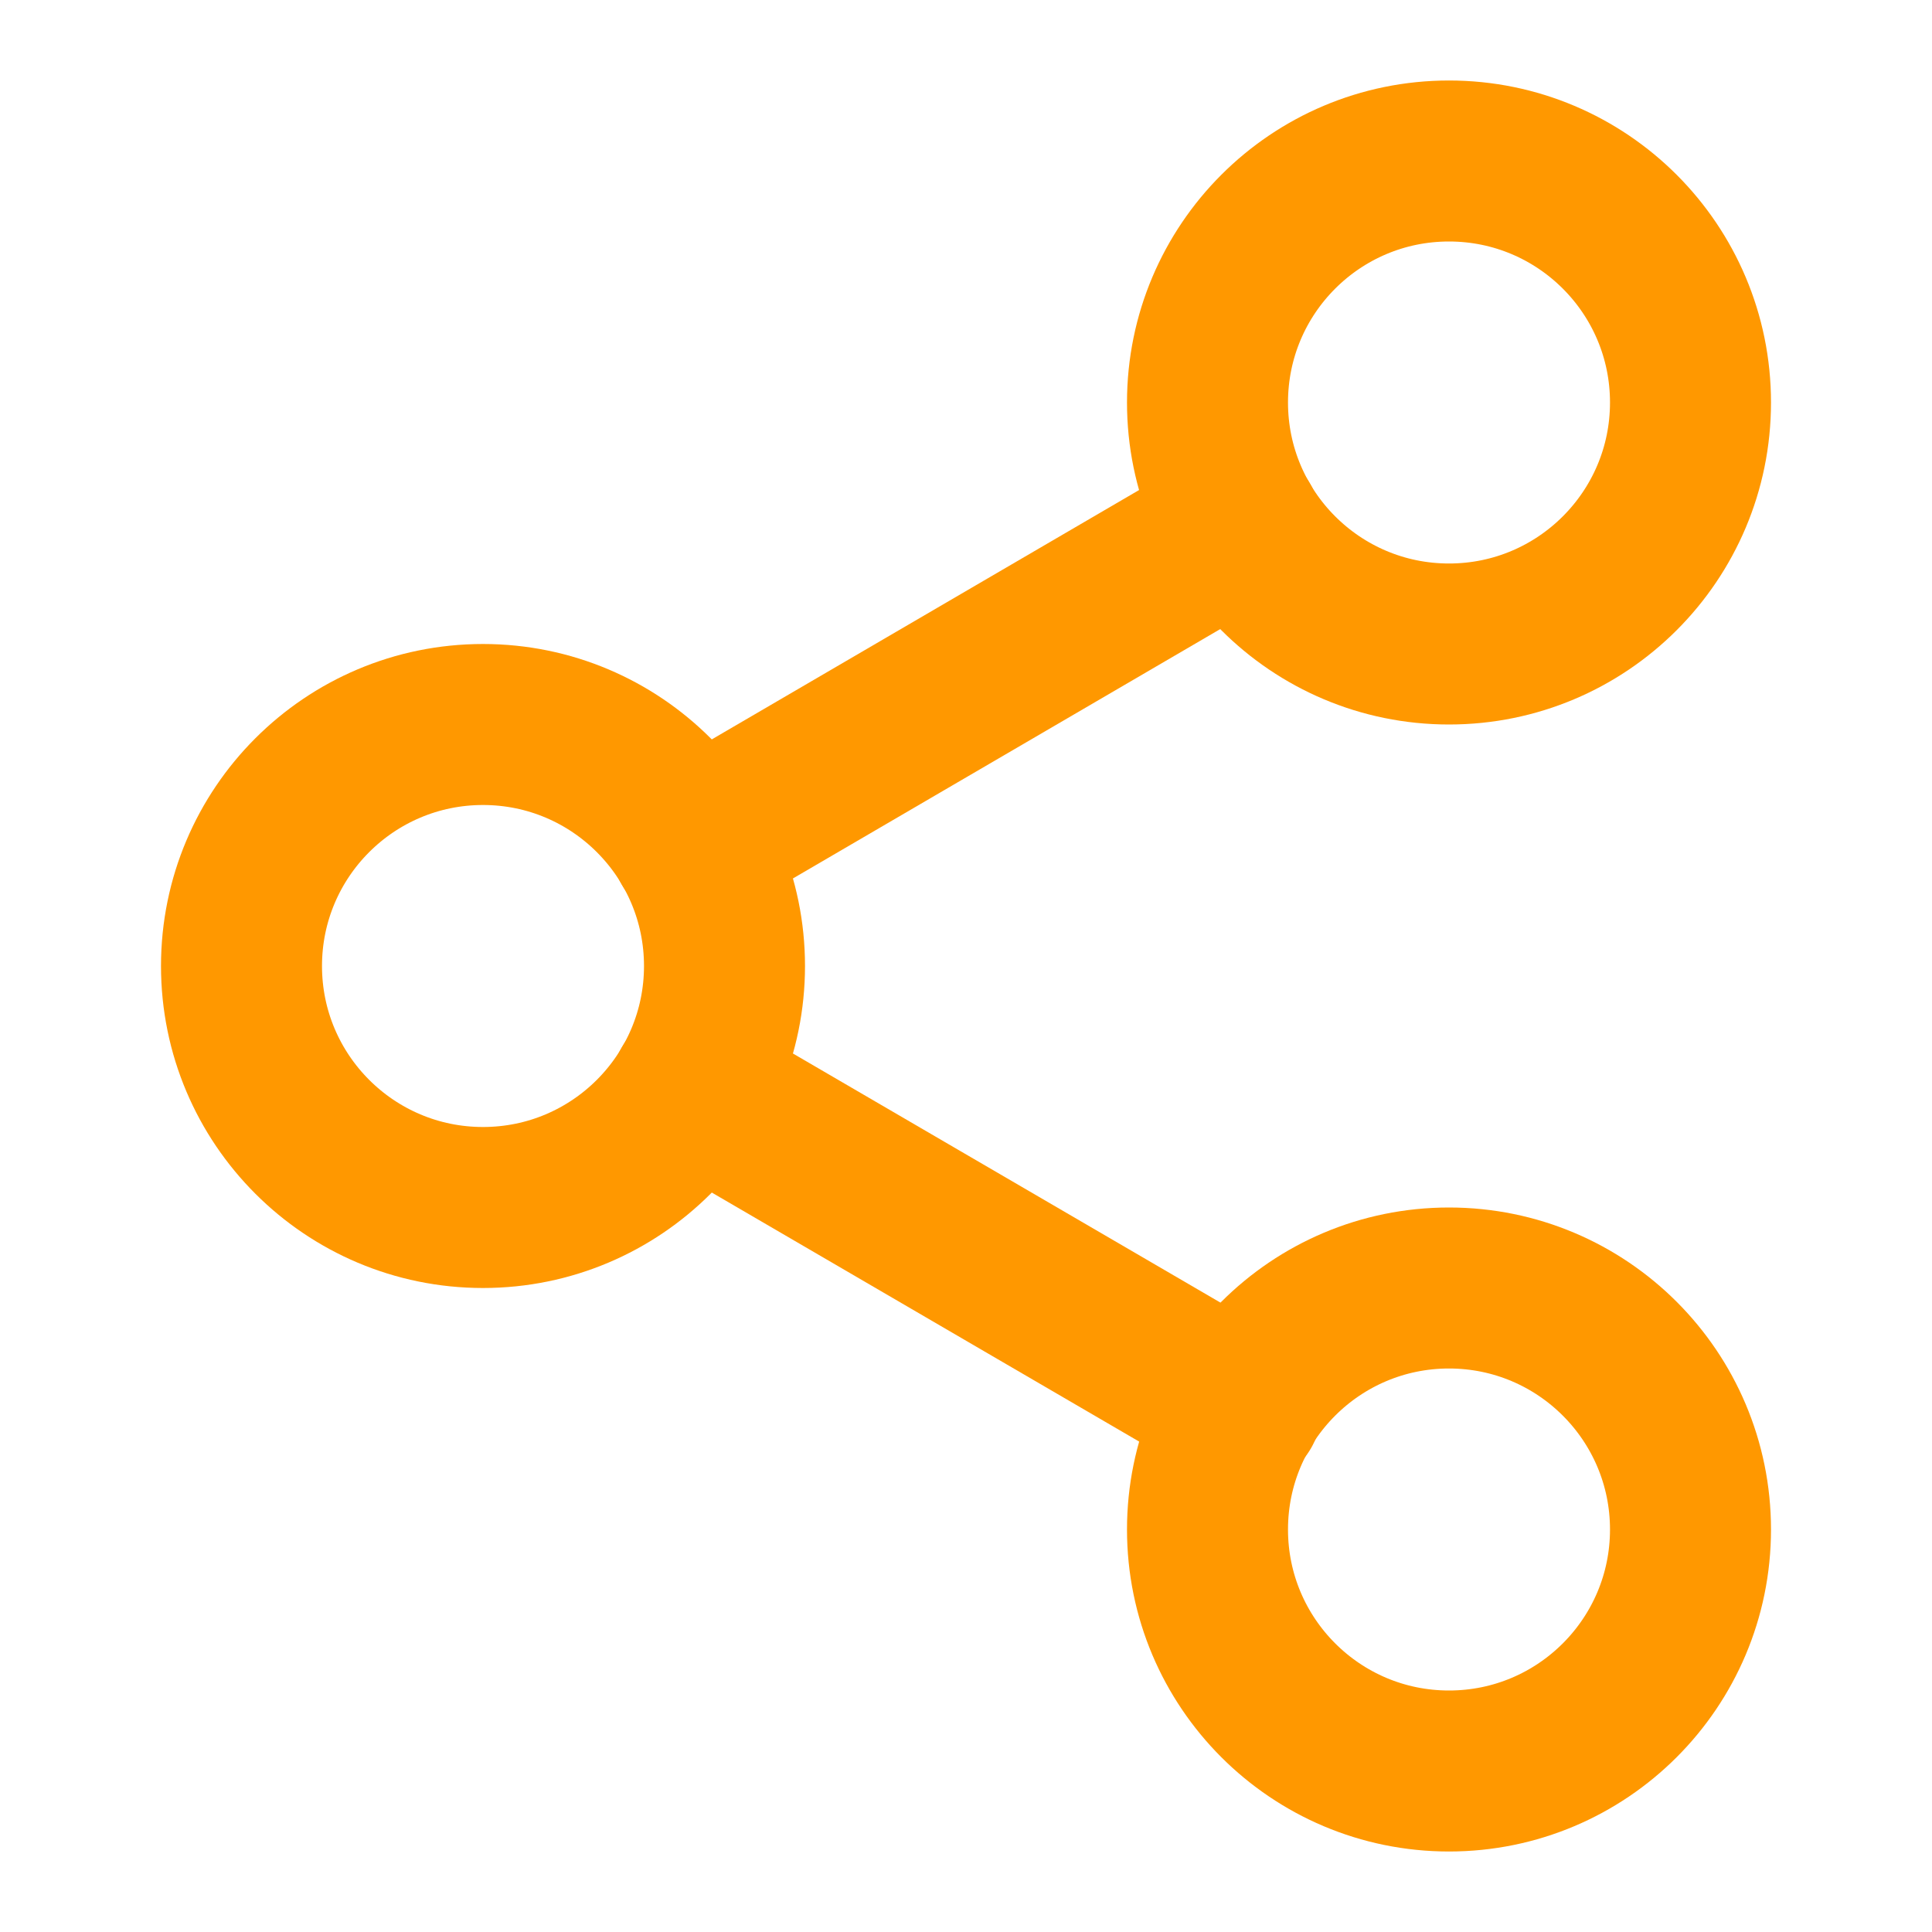
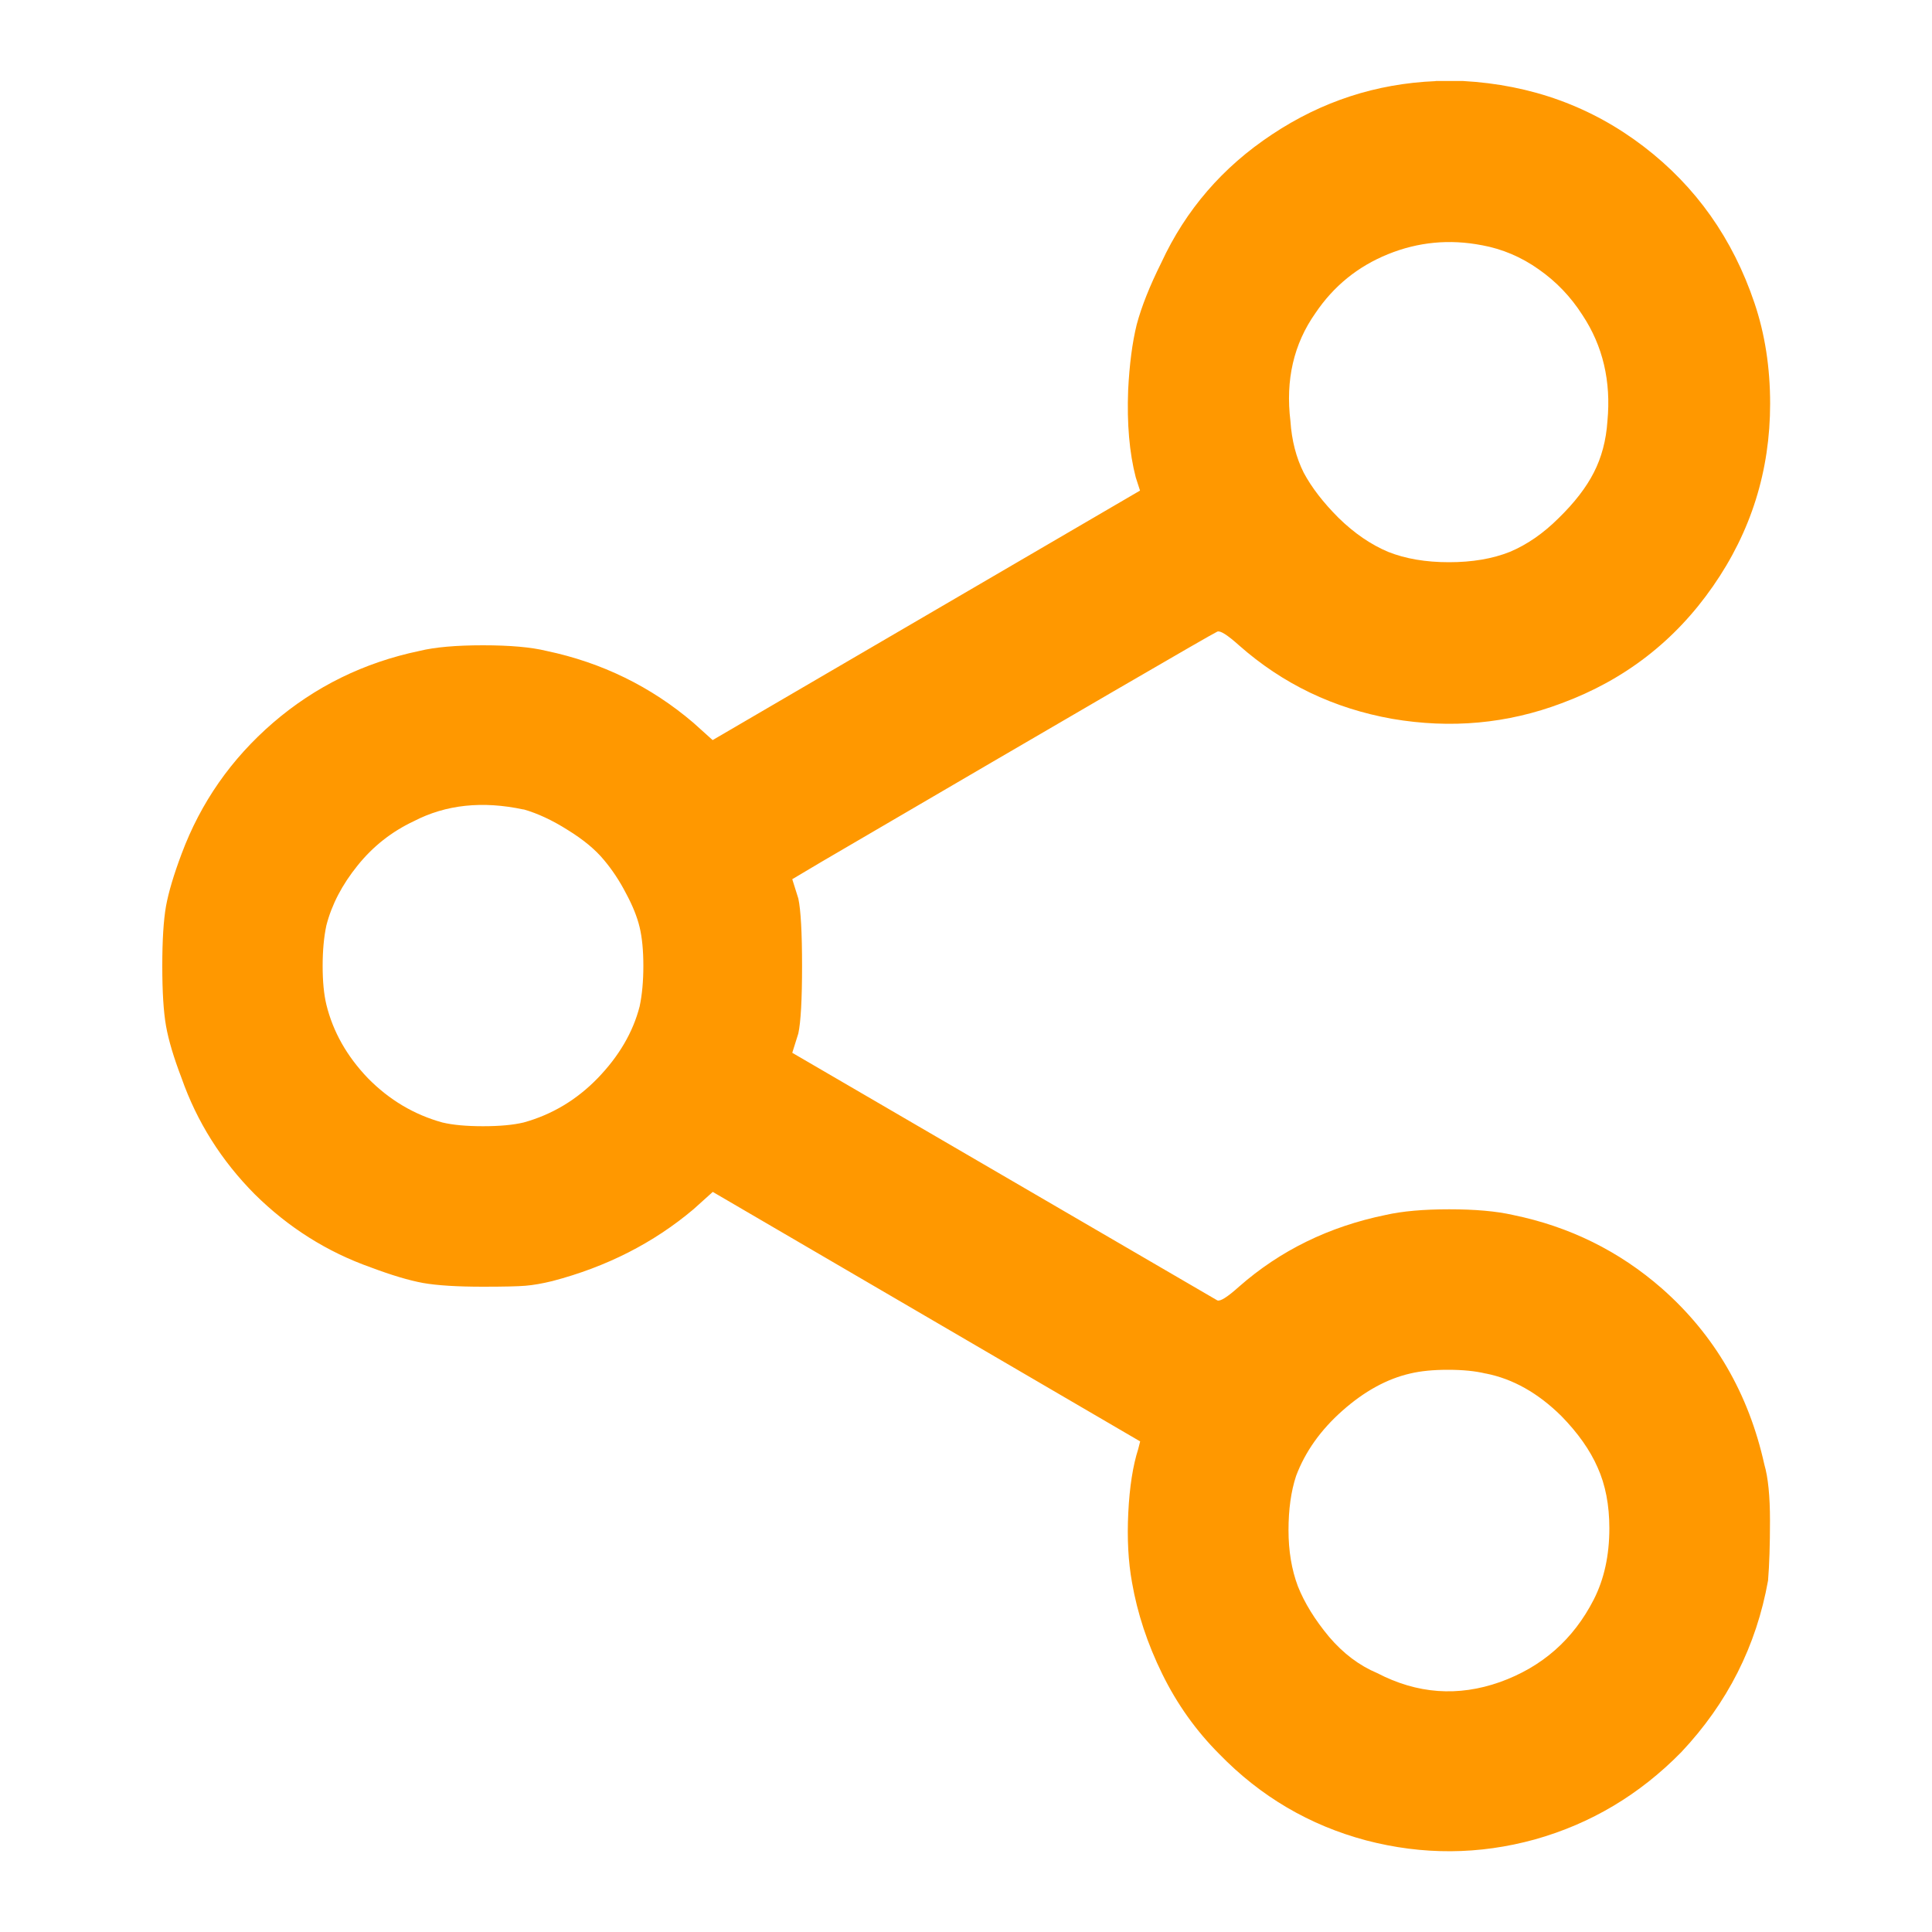
- <svg xmlns="http://www.w3.org/2000/svg" width="20" height="20" viewBox="0 0 24 24" fill="none" stroke="#FF9800" stroke-width="2" stroke-linecap="round" stroke-linejoin="round">
-   <circle cx="18" cy="5" r="3" />
-   <circle cx="6" cy="12" r="3" />
-   <circle cx="18" cy="19" r="3" />
-   <path d="m8.59 13.51 6.83 3.98M15.41 6.51 8.59 10.49" />
+ <svg xmlns="http://www.w3.org/2000/svg" width="20" height="20" viewBox="0 0 14 14" fill="none" preserveAspectRatio="xMidYMid meet" data-prototype-id="H0mzuM" data-icon-name="share-2">
+   <path d="M10.401 0.588q-0.643 0.027-1.183 0.386-0.537 0.355-0.803 0.93-0.126 0.253-0.178 0.448-0.048 0.195-0.062 0.475-0.014 0.366 0.055 0.632l0.031 0.096-3.097 1.808-0.14-0.126q-0.461-0.393-1.063-0.52-0.167-0.041-0.461-0.041-0.294 0-0.461 0.041-0.602 0.126-1.06 0.52-0.455 0.393-0.663 0.95-0.085 0.226-0.113 0.379-0.027 0.154-0.027 0.434 0 0.28 0.027 0.434 0.027 0.154 0.113 0.379 0.167 0.475 0.53 0.841 0.366 0.362 0.841 0.53 0.226 0.085 0.379 0.113 0.154 0.027 0.434 0.027 0.226 0 0.308-0.007 0.085-0.007 0.195-0.034 0.588-0.154 1.022-0.52l0.14-0.126 3.097 1.808-0.014 0.055q-0.058 0.181-0.072 0.461-0.014 0.28 0.027 0.506 0.058 0.335 0.219 0.663 0.161 0.328 0.414 0.581 0.448 0.461 1.063 0.625 0.615 0.161 1.224-0.007 0.608-0.171 1.06-0.632 0.502-0.533 0.629-1.244 0.014-0.171 0.014-0.434 0-0.267-0.041-0.407-0.171-0.772-0.742-1.275-0.465-0.407-1.08-0.533-0.181-0.041-0.461-0.041-0.28 0-0.461 0.041-0.615 0.126-1.063 0.52-0.126 0.113-0.157 0.099l-3.08-1.794 0.044-0.14q0.027-0.126 0.027-0.489 0-0.362-0.027-0.489l-0.044-0.14 0.212-0.126q2.799-1.637 2.868-1.668 0.031-0.014 0.157 0.099 0.475 0.42 1.111 0.533 0.639 0.109 1.227-0.113 0.684-0.253 1.097-0.848 0.414-0.595 0.414-1.323 0-0.393-0.113-0.728-0.236-0.701-0.803-1.135-0.567-0.434-1.309-0.475l-0.198 0z m0.338 1.189q0.222 0.041 0.41 0.174 0.191 0.133 0.318 0.332 0.222 0.335 0.181 0.769-0.014 0.208-0.099 0.373-0.082 0.161-0.253 0.328-0.167 0.167-0.355 0.246-0.188 0.075-0.441 0.075-0.253 0-0.441-0.075-0.188-0.079-0.359-0.246-0.167-0.167-0.253-0.328-0.082-0.164-0.096-0.373-0.055-0.448 0.181-0.783 0.198-0.294 0.526-0.427 0.328-0.133 0.68-0.065z m-6.945 4.088q0.154 0.044 0.321 0.15 0.167 0.103 0.26 0.215 0.092 0.109 0.161 0.243 0.072 0.133 0.099 0.246 0.027 0.113 0.027 0.28 0 0.167-0.027 0.294-0.072 0.28-0.304 0.52-0.229 0.236-0.537 0.321-0.113 0.027-0.294 0.027-0.181 0-0.294-0.027-0.308-0.085-0.54-0.321-0.229-0.239-0.301-0.533-0.027-0.113-0.027-0.28 0-0.167 0.027-0.294 0.058-0.226 0.226-0.434 0.167-0.208 0.407-0.321 0.349-0.181 0.796-0.085z m6.973 4.088q0.294 0.058 0.547 0.308 0.181 0.185 0.263 0.373 0.085 0.188 0.085 0.441 0 0.294-0.113 0.516-0.222 0.434-0.68 0.598-0.455 0.161-0.889-0.065-0.195-0.082-0.349-0.263-0.154-0.185-0.226-0.366-0.068-0.181-0.068-0.407 0-0.226 0.055-0.393 0.099-0.263 0.335-0.472 0.239-0.212 0.492-0.27 0.113-0.027 0.273-0.027 0.161 0 0.273 0.027z" fill="#FF9800" />
</svg>
